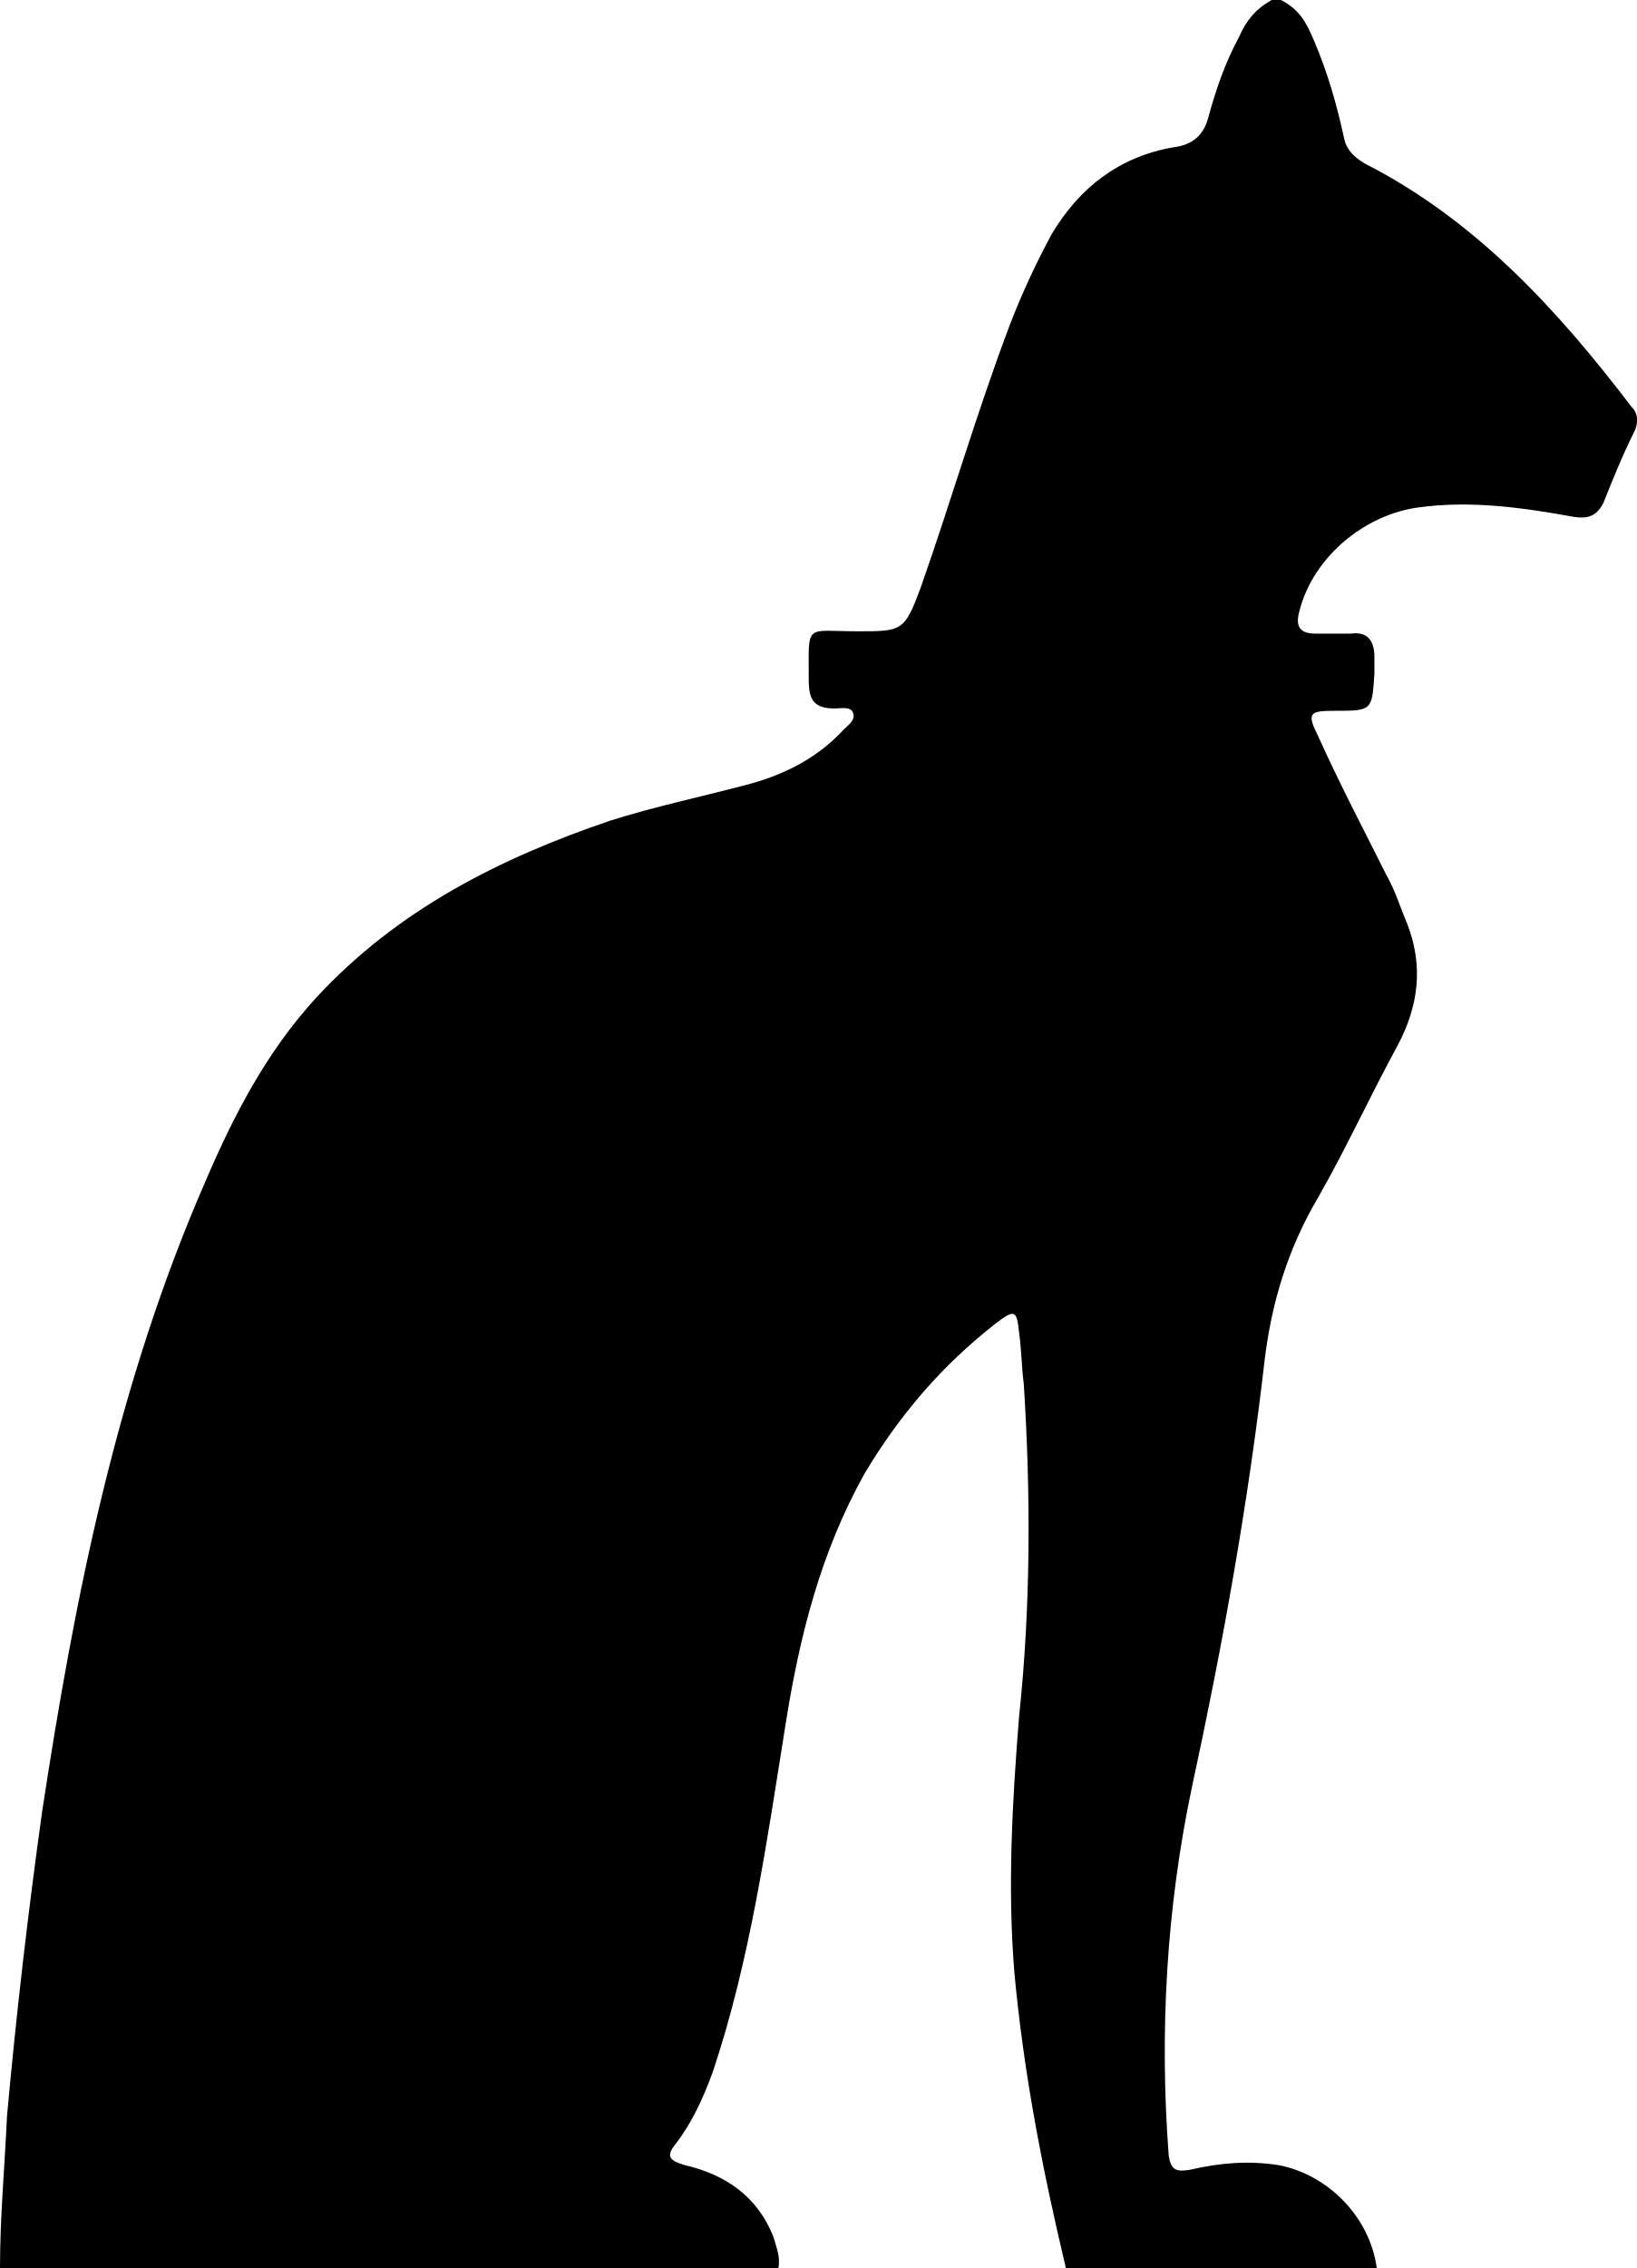
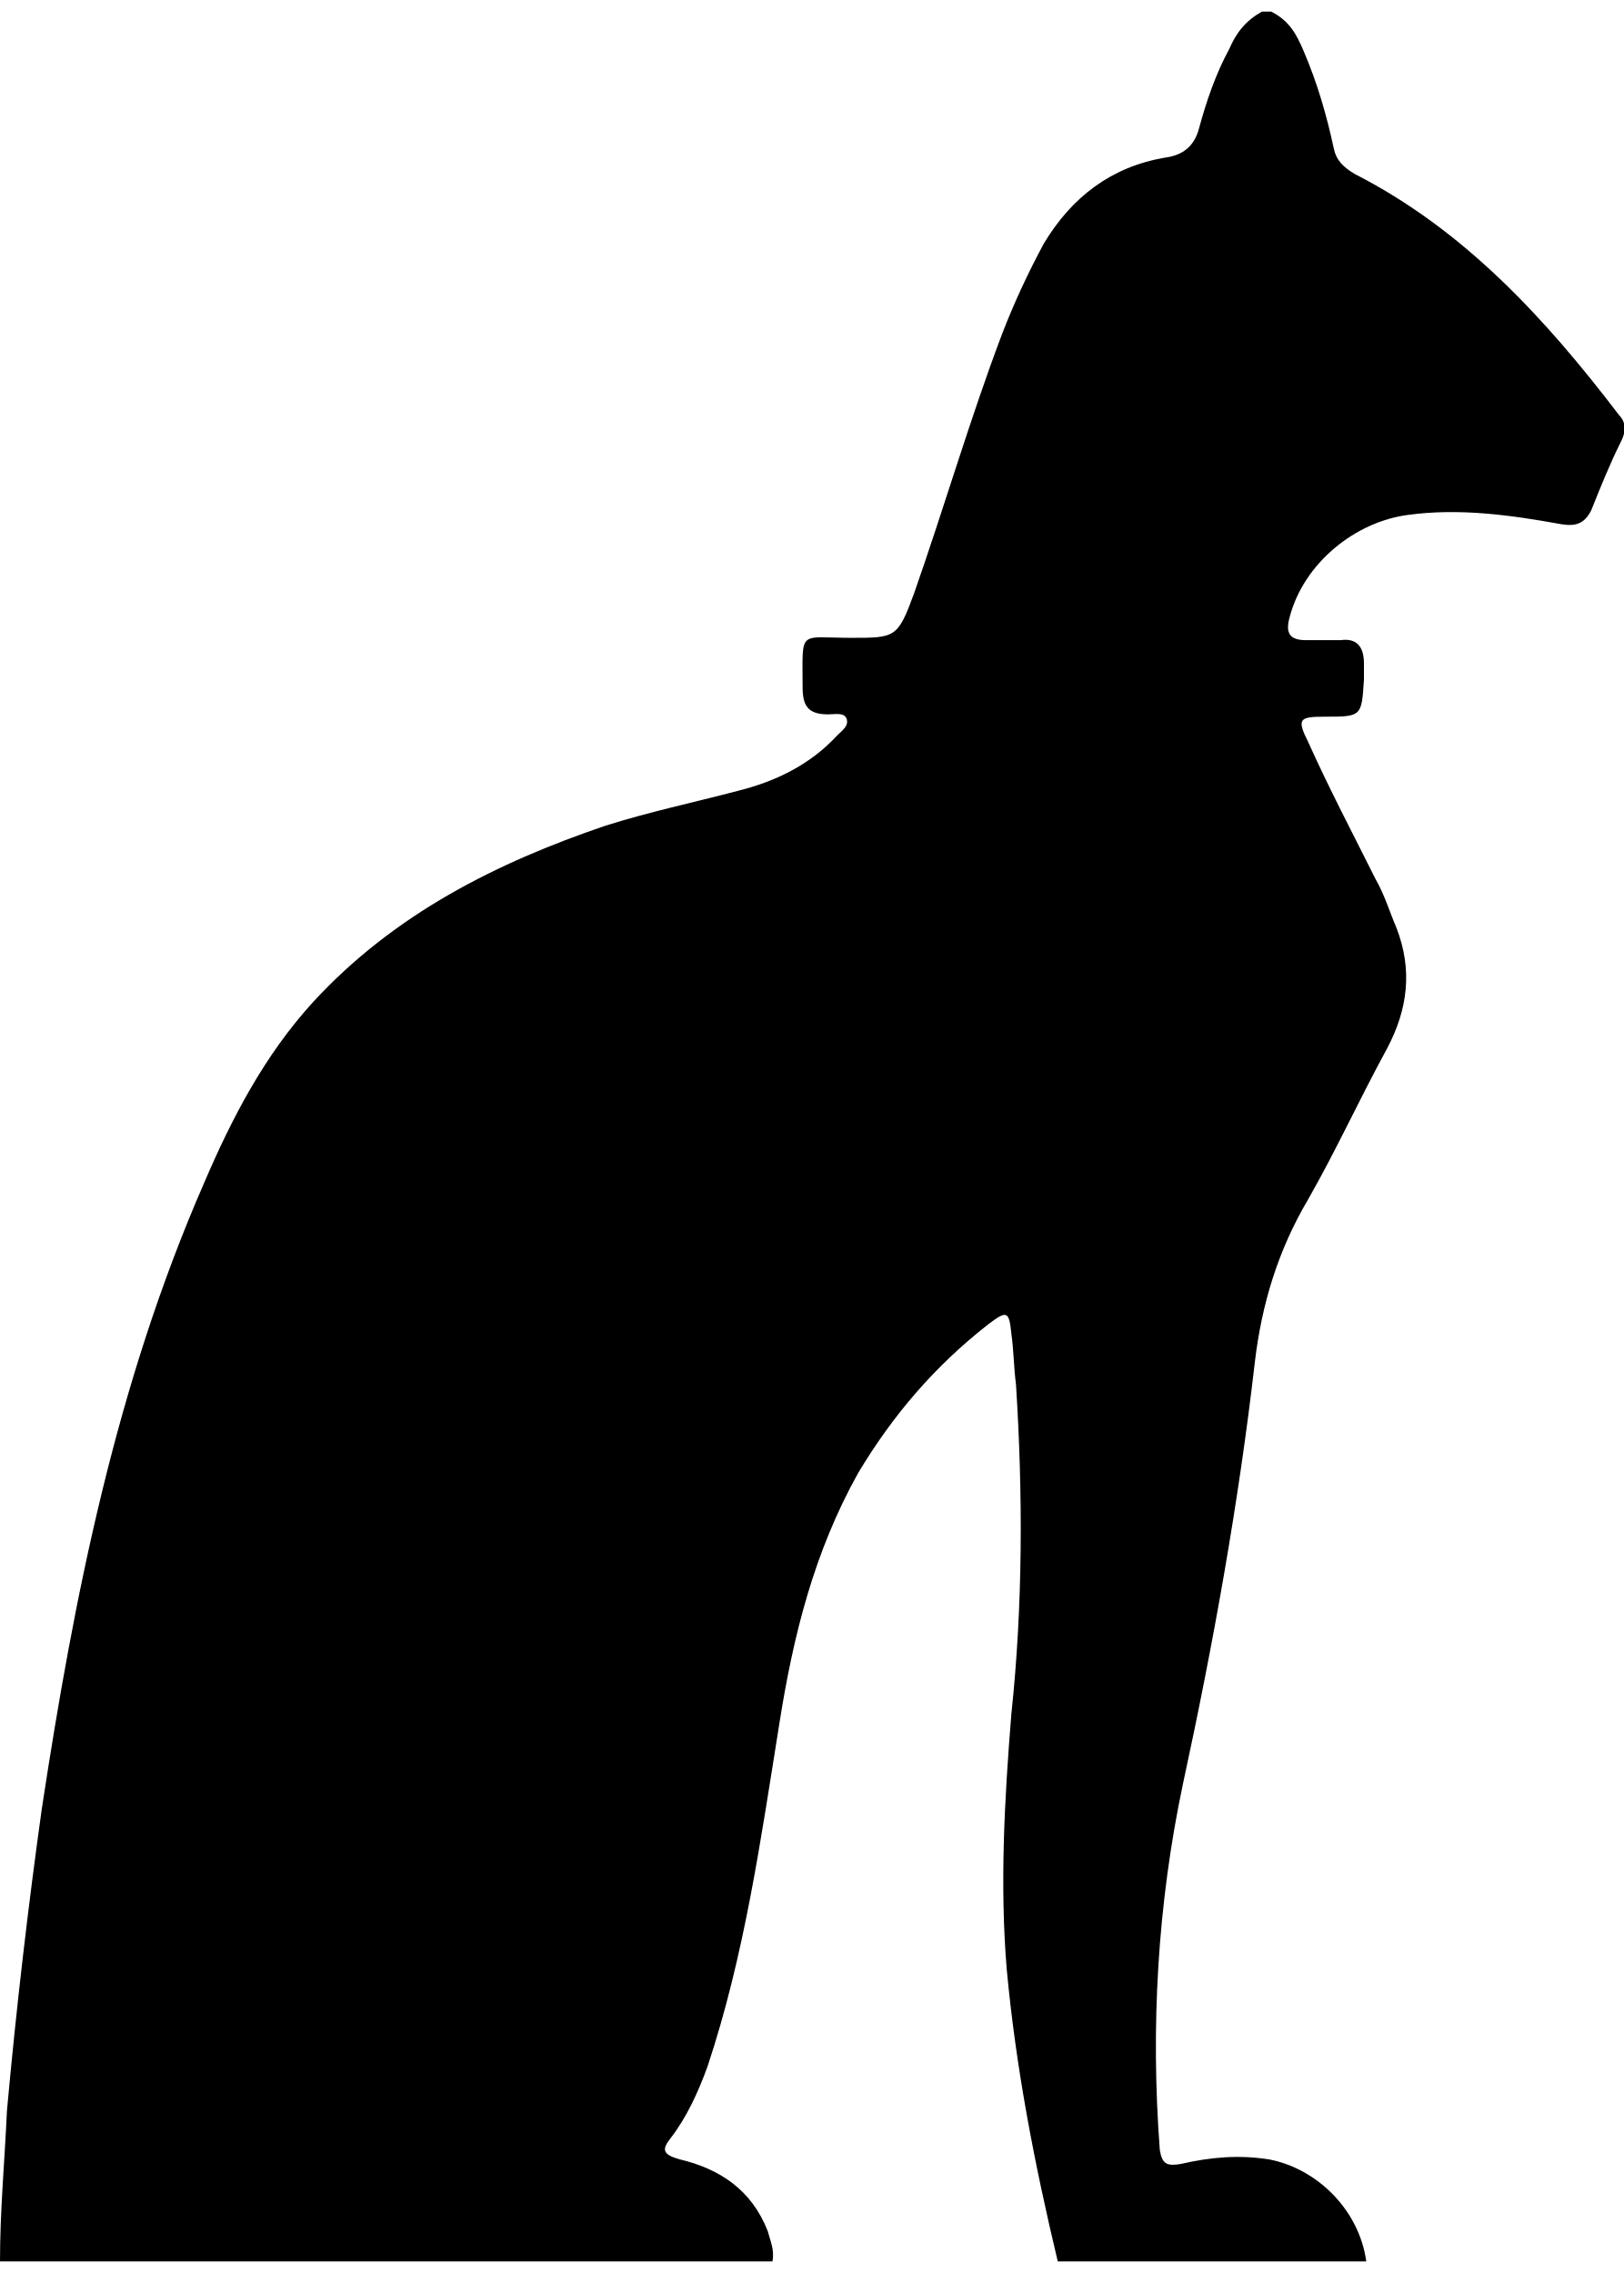
- <svg xmlns="http://www.w3.org/2000/svg" viewBox="0 0 70 97">
-   <path d="M54.8 0h-.4c-.7.4-1.1.9-1.4 1.6-.6 1.1-1 2.3-1.3 3.4-.2.8-.7 1.2-1.5 1.3-2.3.4-4 1.7-5.2 3.7-.7 1.3-1.3 2.6-1.8 3.9-1.4 3.7-2.5 7.5-3.8 11.2-.7 1.9-.8 1.9-2.7 1.9-2.3 0-2.1-.4-2.1 2.1 0 .8.2 1.2 1.1 1.2.3 0 .7-.1.8.2.1.3-.2.5-.4.7-1.2 1.3-2.7 2-4.3 2.4-1.9.5-3.8.9-5.7 1.5-4.7 1.6-9.1 3.8-12.6 7.6-2.1 2.3-3.5 5-4.7 7.8-3.8 8.7-5.6 17.8-7 27-.6 4.3-1.1 8.6-1.5 13C.2 92.7 0 94.8 0 97h33.3c.1-.5-.1-.9-.2-1.3-.7-1.8-2.1-2.7-3.8-3.1-.7-.2-.8-.4-.4-.9.7-.9 1.2-2 1.6-3.1 1.6-4.8 2.3-9.8 3.1-14.8.6-3.8 1.5-7.4 3.4-10.8 1.5-2.5 3.3-4.6 5.6-6.4.8-.6.9-.6 1 .4.1.7.1 1.4.2 2.2.3 4.7.3 9.5-.2 14.2-.3 3.7-.5 7.4-.2 11 .4 4.3 1.2 8.4 2.2 12.6h13.3c-.3-2.2-2.1-4-4.2-4.4-1.3-.2-2.5-.1-3.8.2-.6.1-.8 0-.9-.6-.4-5.3-.1-10.6 1-15.8 1.3-6 2.4-12.1 3.1-18.2.3-2.5 1-4.8 2.3-7 1.2-2.1 2.2-4.3 3.4-6.5.9-1.7 1.1-3.4.4-5.2-.3-.7-.5-1.4-.9-2.1-1-2-2-3.9-2.9-5.9-.5-1-.4-1.1.7-1.1 1.6 0 1.6 0 1.7-1.6v-.7c0-.7-.3-1.1-1-1h-1.5c-.7 0-.9-.3-.7-1 .6-2.3 2.8-4.1 5.1-4.4 2.2-.3 4.4 0 6.6.4.6.1 1 0 1.3-.6.4-1 .8-2 1.3-3 .2-.4.2-.8-.1-1.1-3.2-4.2-6.7-8-11.4-10.4-.5-.3-.8-.6-.9-1.1-.3-1.4-.7-2.8-1.3-4.2-.3-.7-.6-1.3-1.4-1.7z" />
+ <svg xmlns="http://www.w3.org/2000/svg" width="35" height="49" viewBox="0 0 70 97">
+   <path fill="#000000" d="M54.8 0h-.4c-.7.4-1.1.9-1.4 1.6-.6 1.1-1 2.3-1.3 3.4-.2.8-.7 1.2-1.5 1.3-2.3.4-4 1.7-5.2 3.7-.7 1.3-1.3 2.6-1.8 3.9-1.4 3.7-2.5 7.5-3.8 11.2-.7 1.9-.8 1.9-2.7 1.9-2.3 0-2.1-.4-2.1 2.1 0 .8.2 1.2 1.1 1.2.3 0 .7-.1.8.2.1.3-.2.5-.4.7-1.2 1.3-2.7 2-4.3 2.4-1.9.5-3.8.9-5.7 1.5-4.7 1.6-9.1 3.8-12.6 7.6-2.1 2.3-3.5 5-4.7 7.8-3.8 8.7-5.6 17.8-7 27-.6 4.3-1.1 8.6-1.5 13C.2 92.7 0 94.8 0 97h33.3c.1-.5-.1-.9-.2-1.3-.7-1.8-2.1-2.7-3.8-3.1-.7-.2-.8-.4-.4-.9.7-.9 1.2-2 1.6-3.1 1.6-4.8 2.3-9.8 3.1-14.8.6-3.8 1.5-7.4 3.4-10.8 1.5-2.5 3.3-4.6 5.6-6.4.8-.6.9-.6 1 .4.1.7.1 1.4.2 2.2.3 4.7.3 9.5-.2 14.2-.3 3.7-.5 7.4-.2 11 .4 4.3 1.2 8.4 2.2 12.6h13.3c-.3-2.2-2.1-4-4.2-4.4-1.3-.2-2.5-.1-3.8.2-.6.1-.8 0-.9-.6-.4-5.3-.1-10.6 1-15.8 1.3-6 2.4-12.1 3.1-18.2.3-2.5 1-4.8 2.3-7 1.2-2.1 2.2-4.3 3.4-6.5.9-1.7 1.1-3.4.4-5.2-.3-.7-.5-1.4-.9-2.1-1-2-2-3.9-2.9-5.9-.5-1-.4-1.1.7-1.1 1.6 0 1.6 0 1.7-1.6v-.7c0-.7-.3-1.1-1-1h-1.5c-.7 0-.9-.3-.7-1 .6-2.3 2.8-4.1 5.1-4.4 2.2-.3 4.4 0 6.6.4.6.1 1 0 1.3-.6.4-1 .8-2 1.3-3 .2-.4.2-.8-.1-1.1-3.2-4.2-6.7-8-11.4-10.4-.5-.3-.8-.6-.9-1.1-.3-1.4-.7-2.8-1.3-4.2-.3-.7-.6-1.3-1.4-1.7z" />
</svg>
